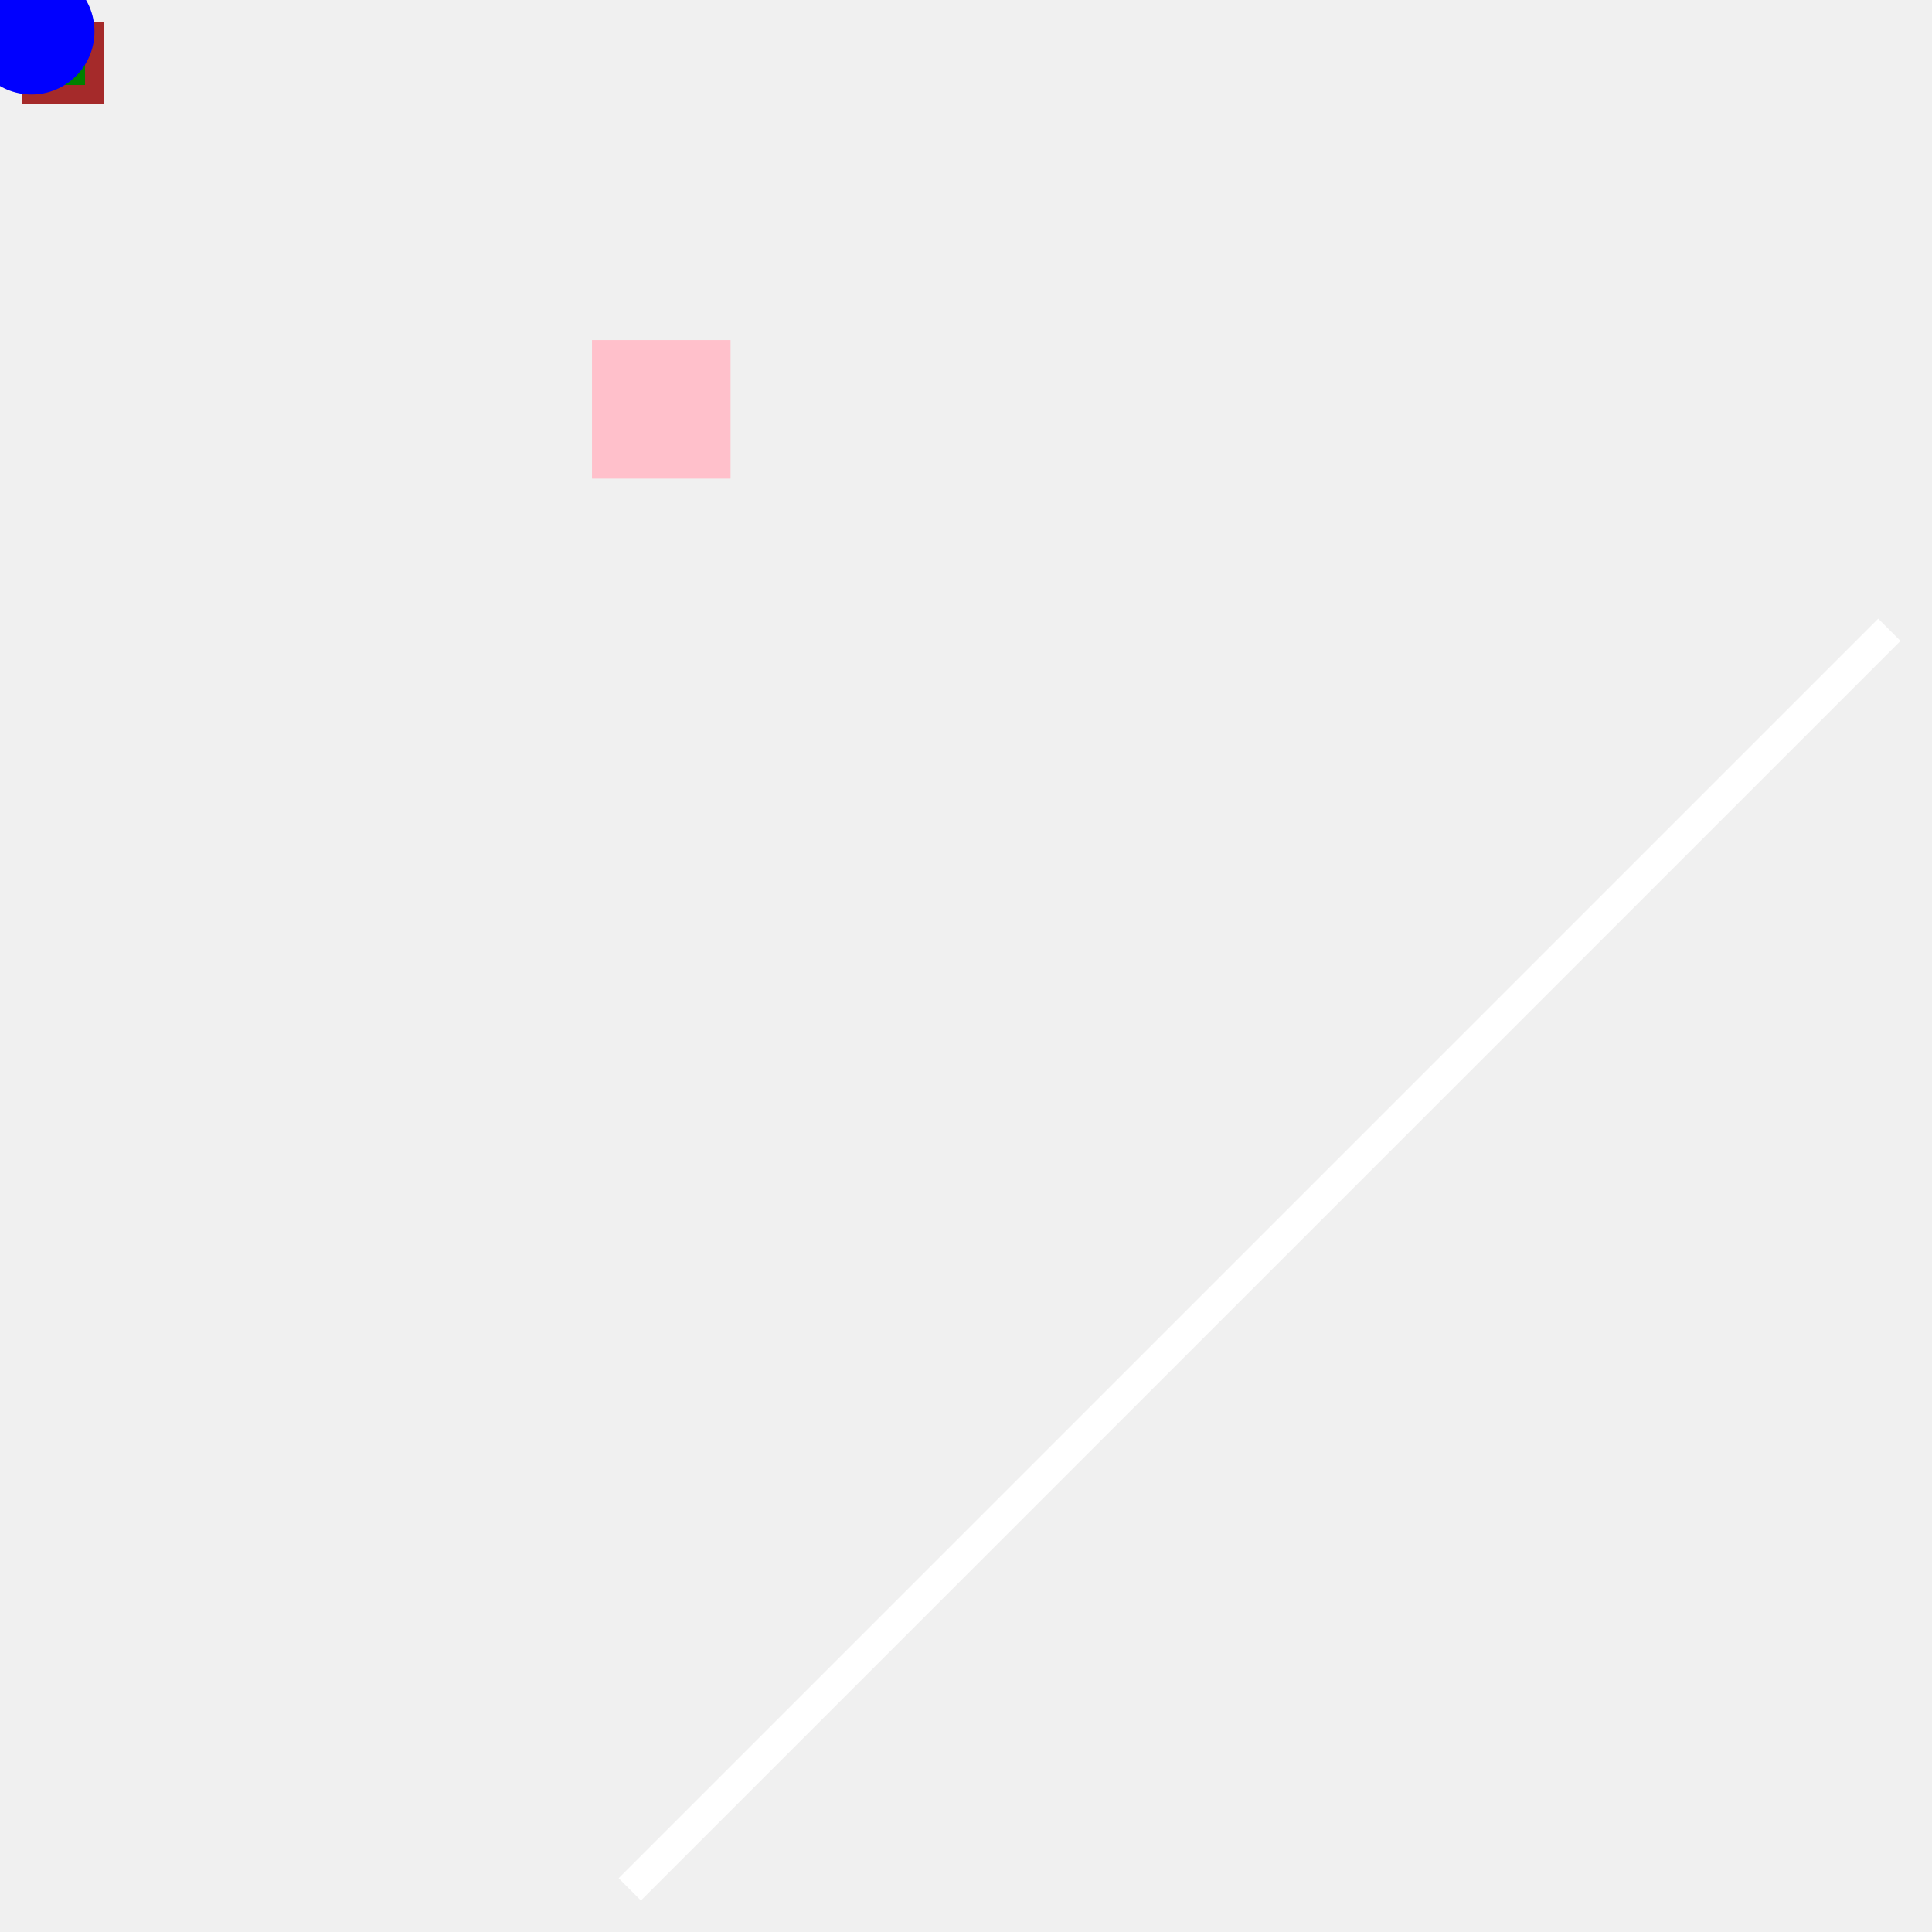
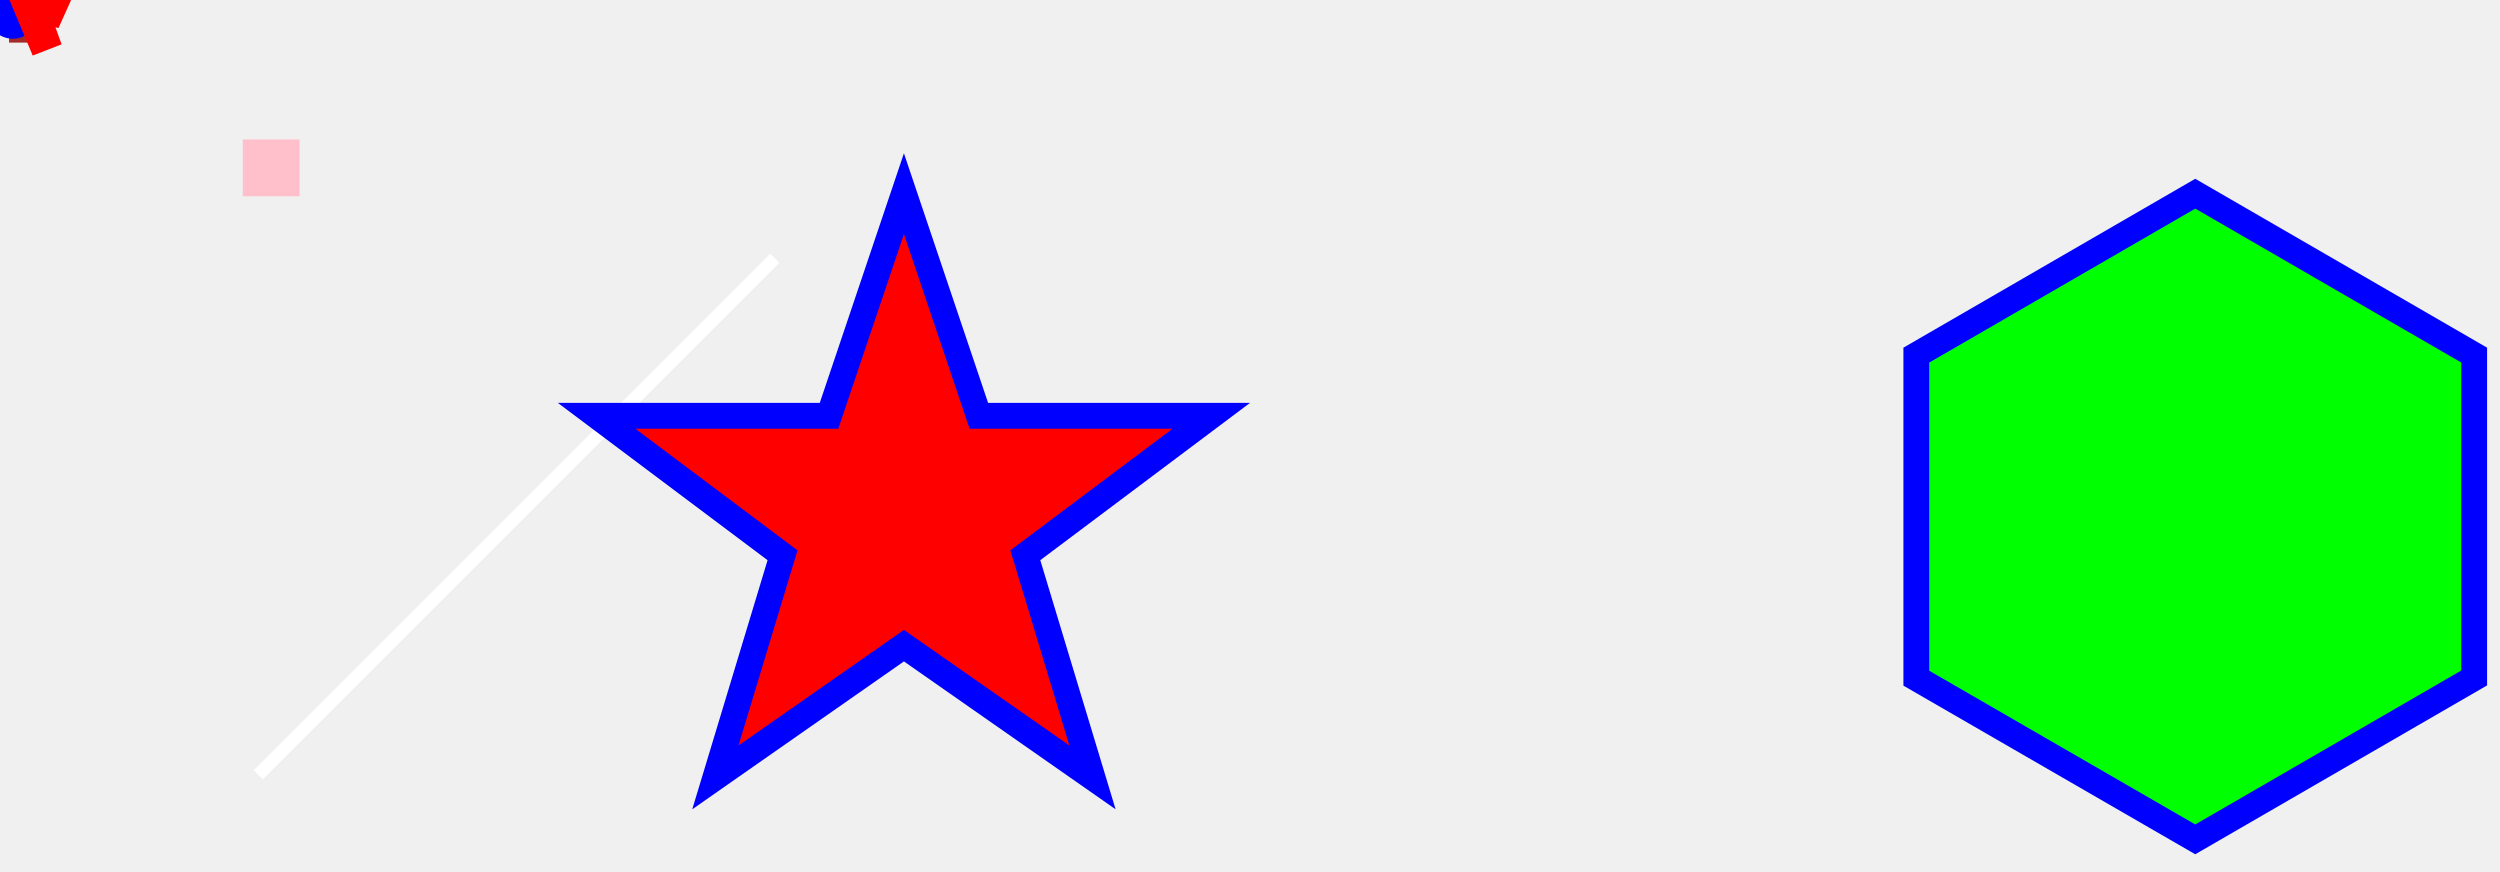
<svg>
  <rect x="5" y="5" width="10" height="10" fill="Green" stroke="Brown" stroke-width="3" />
  <circle cx="5" cy="5" r="10" fill="Blue" />
  <rect x="100" y="60" width="10" height="10" fill="Red" stroke="Pink" stroke-width="12" />
  <line x1="100" y1="300" x2="300" y2="100" stroke="White" stroke-width="5" />
  <line x1="1" y1="1" x2="1" y2="1" stroke="Green" stroke-width="1" />
+   <polygon fill="Red" stroke="Blue" stroke-width="10" points=" 350,75  379,161  469,161  397,215  423,301  350,250  277,301  303,215  231,161  321,161 " />
+   <polygon fill="Lime" stroke="Blue" stroke-width="10" points=" 850,75  958,137.5  958,262.5  850,325  742,262.6  742,137.5 " />
+   <polygon fill="Pink" stroke="Red" stroke-width="12" points=" 12,2  17,0  24,5  11,2  18.2,19.2 " />
</svg>
